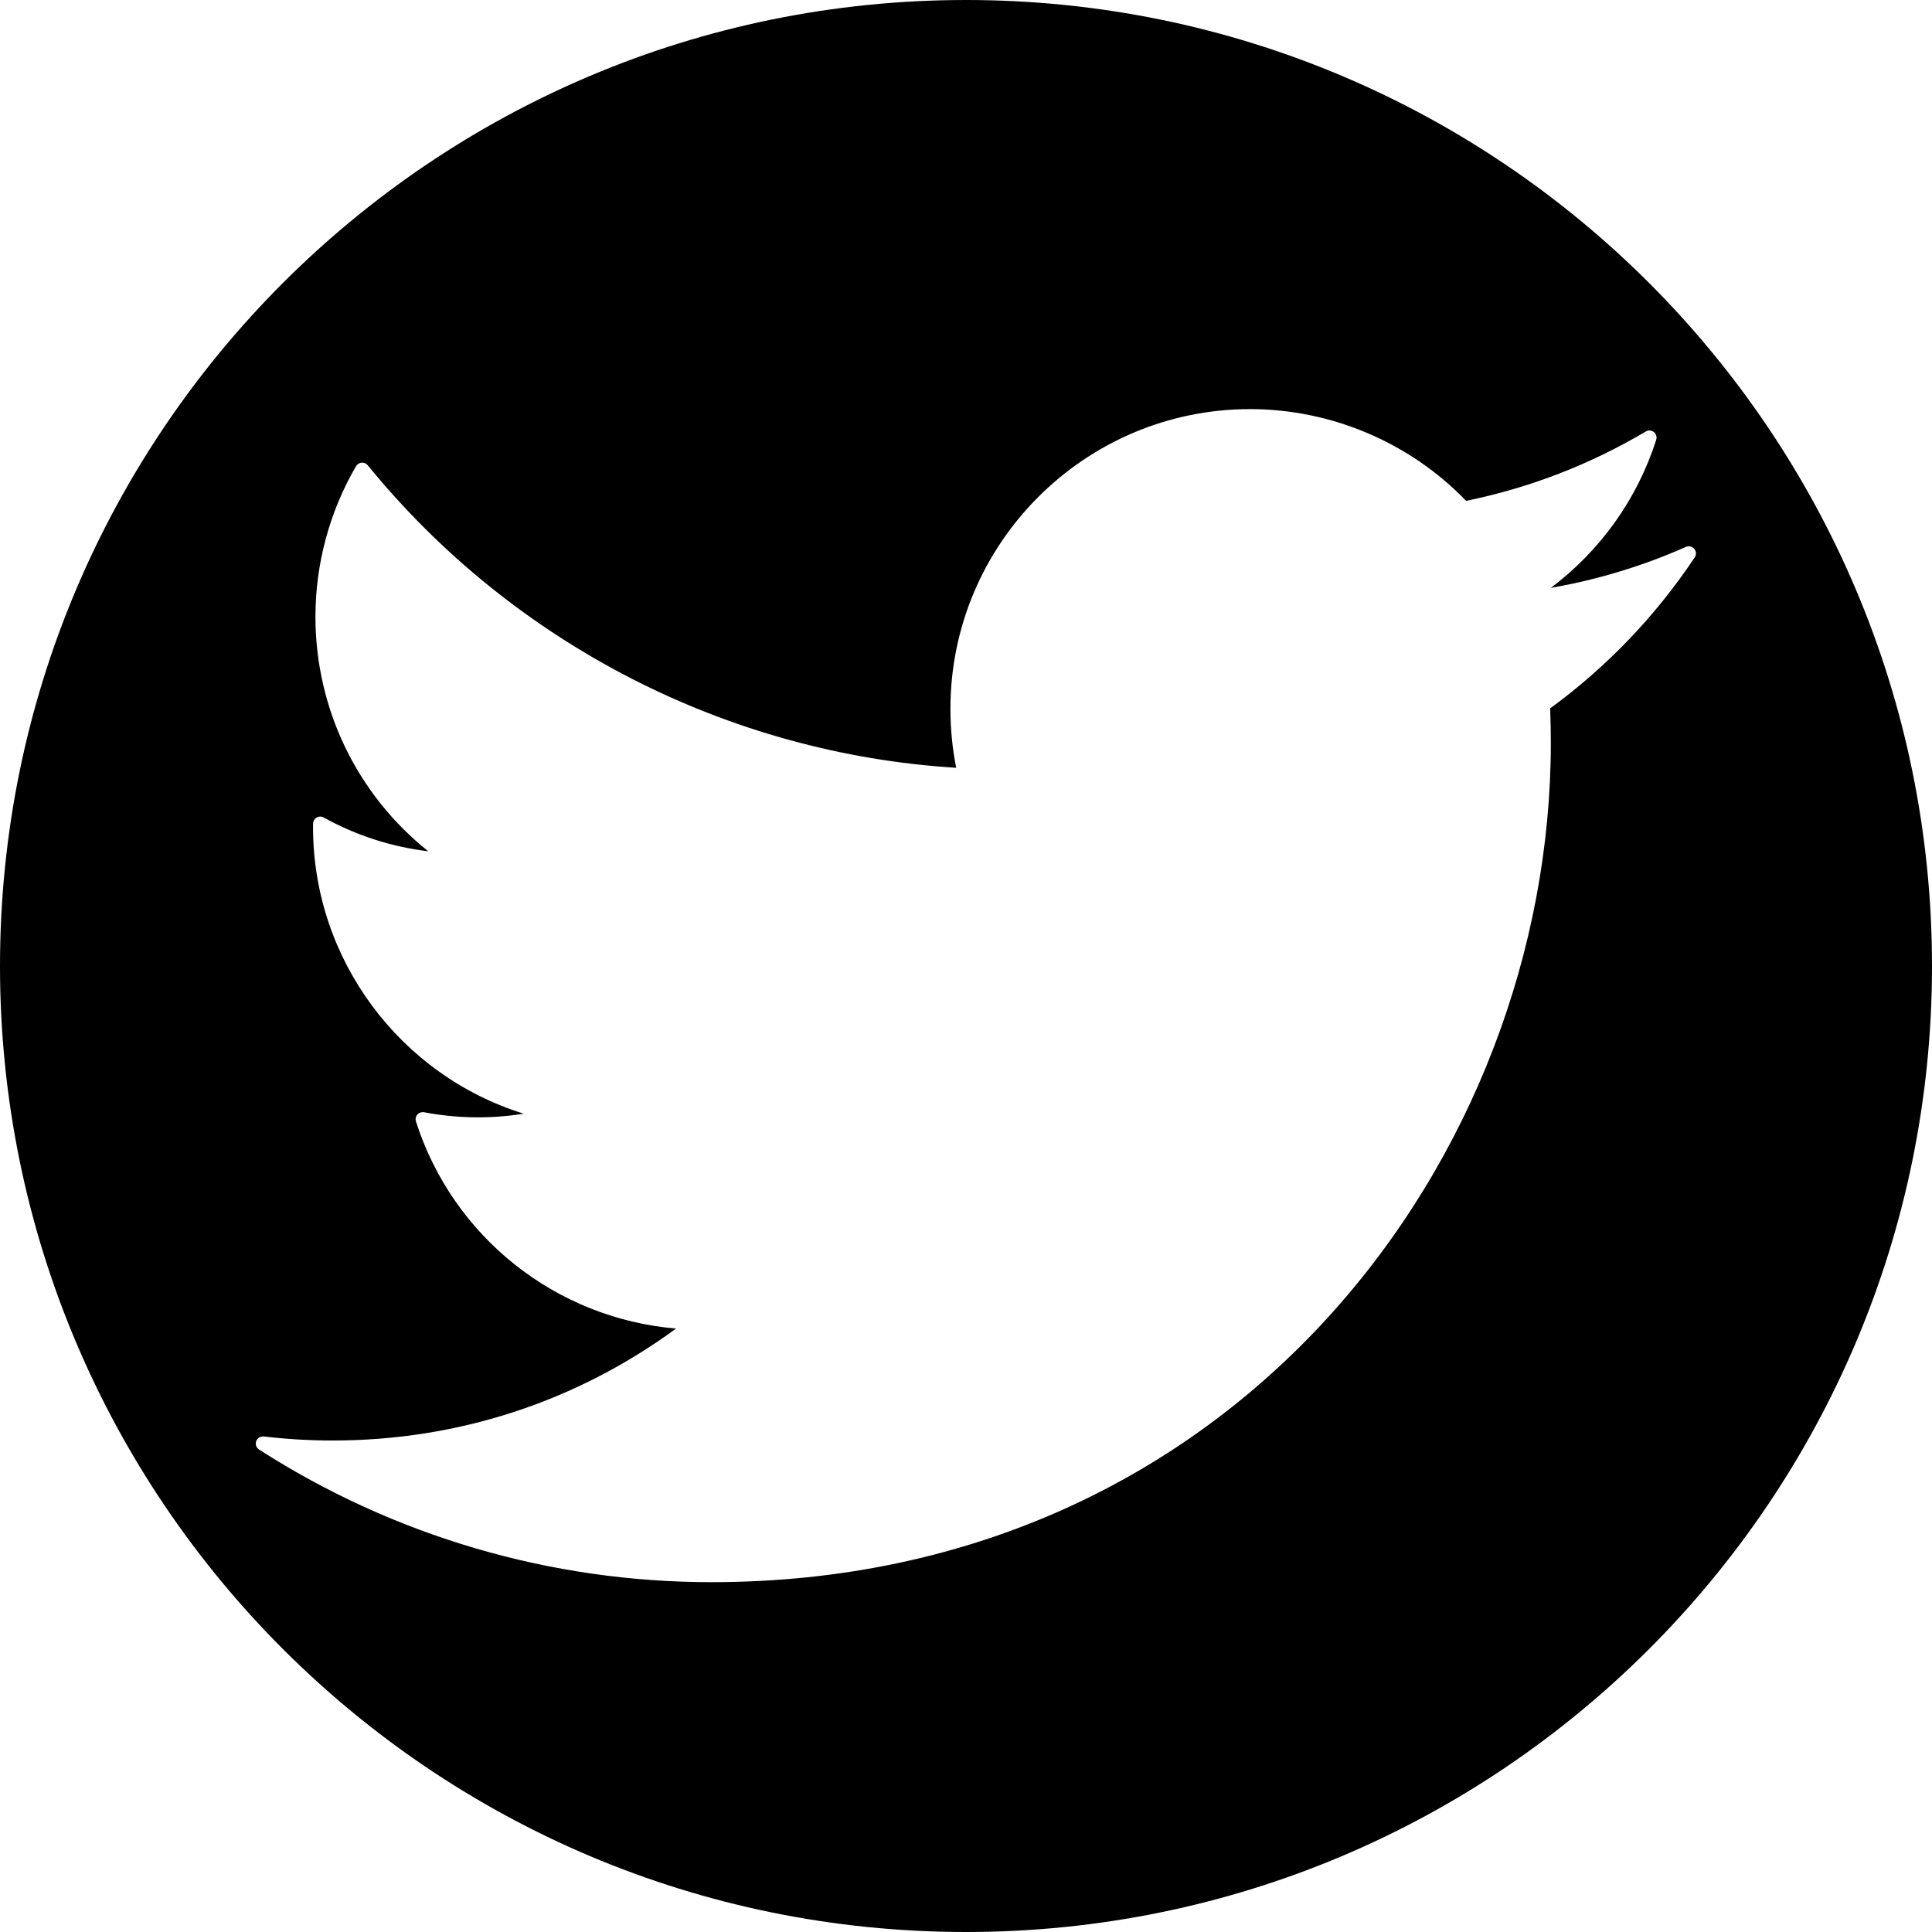
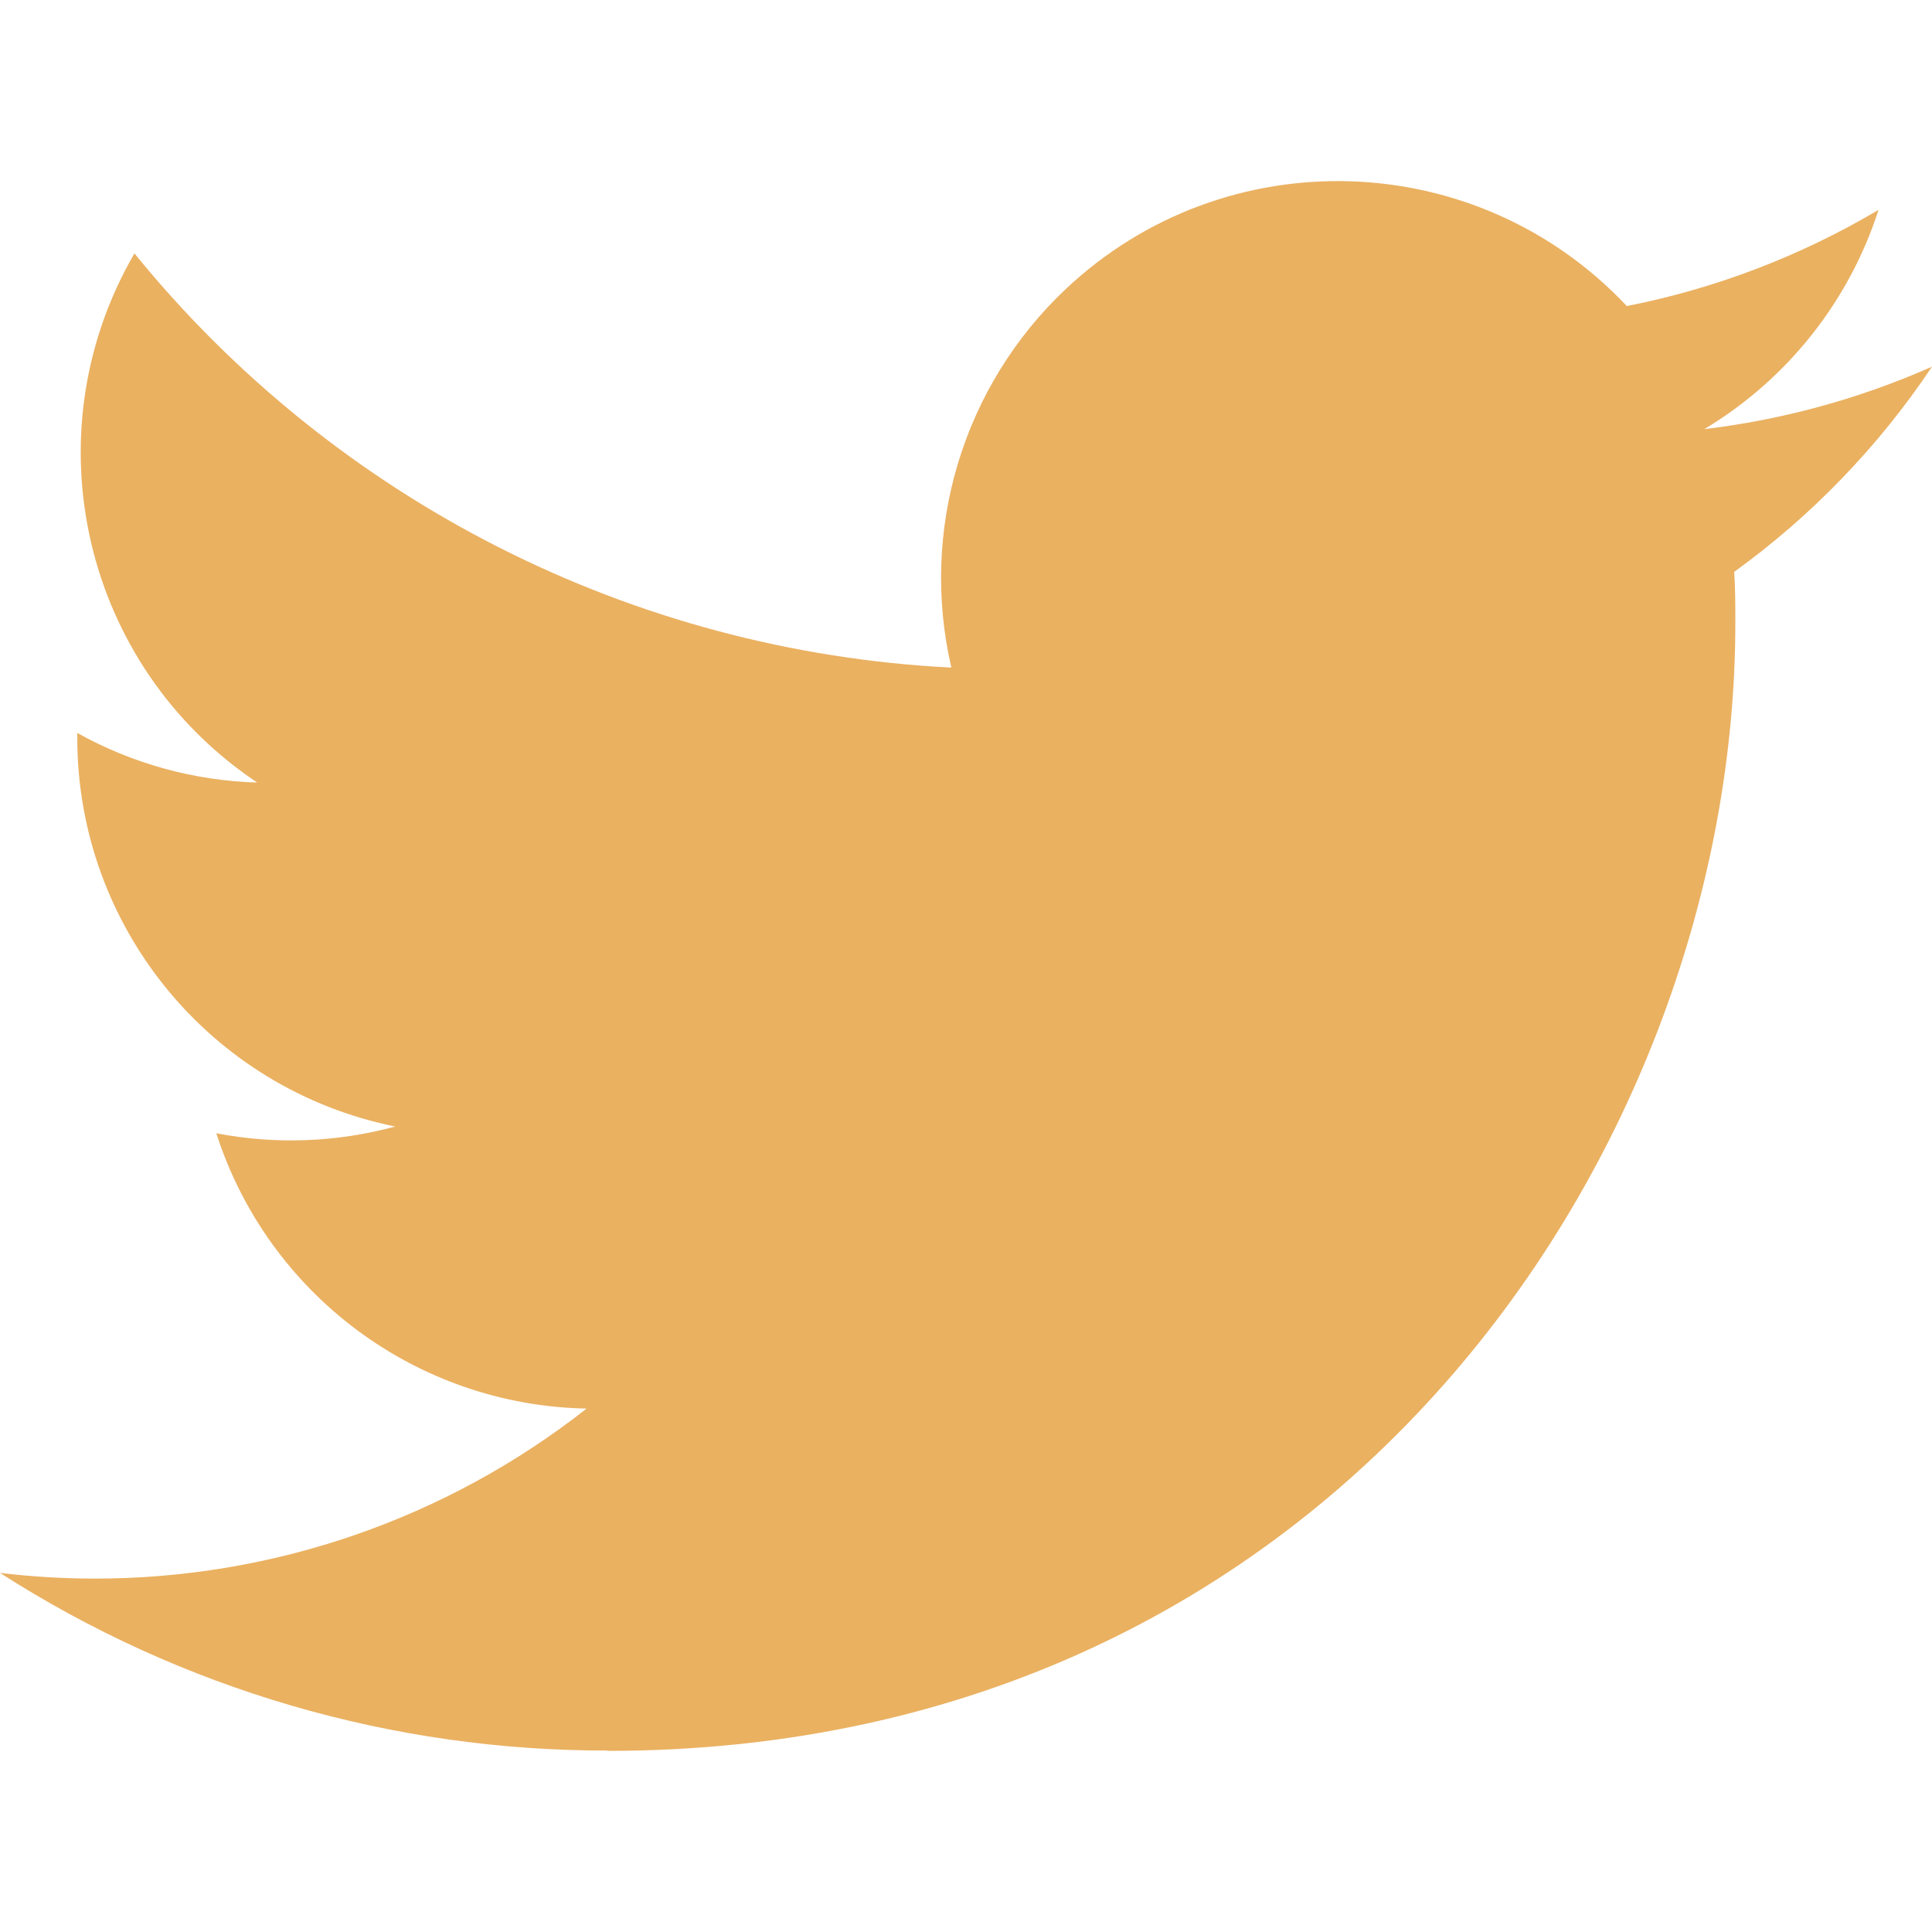
- <svg xmlns="http://www.w3.org/2000/svg" version="1.1" id="Capa_1" x="0px" y="0px" width="97.75px" height="97.75px" viewBox="0 0 97.75 97.75" style="enable-background:new 0 0 97.75 97.75;" xml:space="preserve">
+ <svg xmlns="http://www.w3.org/2000/svg" version="1.1" width="512" height="512" x="0" y="0" viewBox="0 0 24 24" style="enable-background:new 0 0 512 512" xml:space="preserve">
  <g>
-     <path d="M48.875,0C21.882,0,0,21.882,0,48.875S21.882,97.75,48.875,97.75S97.75,75.868,97.75,48.875S75.868,0,48.875,0z    M78.43,35.841c0.023,0.577,0.035,1.155,0.035,1.736c0,20.878-15.887,42.473-42.473,42.473c-8.127,0-16.04-2.319-22.883-6.708   c-0.143-0.091-0.202-0.268-0.145-0.427c0.057-0.158,0.218-0.256,0.383-0.237c1.148,0.137,2.322,0.205,3.487,0.205   c6.323,0,12.309-1.955,17.372-5.664c-6.069-0.512-11.285-4.619-13.161-10.478c-0.039-0.122-0.011-0.255,0.073-0.351   c0.085-0.096,0.215-0.138,0.339-0.115c1.682,0.319,3.392,0.34,5.04,0.072c-6.259-1.945-10.658-7.808-10.658-14.483l0.002-0.194   c0.003-0.127,0.072-0.243,0.182-0.306c0.109-0.064,0.245-0.065,0.355-0.003c1.632,0.906,3.438,1.488,5.291,1.711   c-3.597-2.867-5.709-7.213-5.709-11.862c0-2.682,0.71-5.318,2.054-7.623c0.06-0.103,0.166-0.169,0.284-0.178   c0.119-0.012,0.234,0.04,0.309,0.132c7.362,9.03,18.191,14.59,29.771,15.305c-0.193-0.972-0.291-1.974-0.291-2.985   c0-8.361,6.802-15.162,15.162-15.162c4.11,0,8.082,1.689,10.929,4.641c3.209-0.654,6.266-1.834,9.09-3.508   c0.129-0.077,0.291-0.065,0.41,0.028c0.116,0.094,0.164,0.25,0.118,0.394c-0.957,2.993-2.823,5.604-5.33,7.489   c2.361-0.411,4.652-1.105,6.831-2.072c0.146-0.067,0.319-0.025,0.424,0.098c0.104,0.124,0.113,0.301,0.023,0.435   C83.759,31.175,81.299,33.744,78.43,35.841z" />
+     <path id="Logo_00000038394049246713568260000012923108920998390947_" d="M21.543,7.104c0.014,0.211,0.014,0.423,0.014,0.636  c0,6.507-4.954,14.01-14.01,14.01v-0.004C4.872,21.75,2.252,20.984,0,19.539c0.389,0.047,0.78,0.07,1.172,0.071  c2.218,0.002,4.372-0.742,6.115-2.112c-2.107-0.04-3.955-1.414-4.6-3.42c0.738,0.142,1.498,0.113,2.223-0.084  c-2.298-0.464-3.95-2.483-3.95-4.827c0-0.021,0-0.042,0-0.062c0.685,0.382,1.451,0.593,2.235,0.616  C1.031,8.276,0.363,5.398,1.67,3.148c2.5,3.076,6.189,4.946,10.148,5.145c-0.397-1.71,0.146-3.502,1.424-4.705  c1.983-1.865,5.102-1.769,6.967,0.214c1.103-0.217,2.16-0.622,3.127-1.195c-0.368,1.14-1.137,2.108-2.165,2.724  C22.148,5.214,23.101,4.953,24,4.555C23.339,5.544,22.507,6.407,21.543,7.104z" fill="#eab161" data-original="#000000" />
  </g>
-   <g>
- </g>
-   <g>
- </g>
-   <g>
- </g>
-   <g>
- </g>
-   <g>
- </g>
-   <g>
- </g>
-   <g>
- </g>
-   <g>
- </g>
-   <g>
- </g>
-   <g>
- </g>
-   <g>
- </g>
-   <g>
- </g>
-   <g>
- </g>
-   <g>
- </g>
-   <g>
- </g>
</svg>
